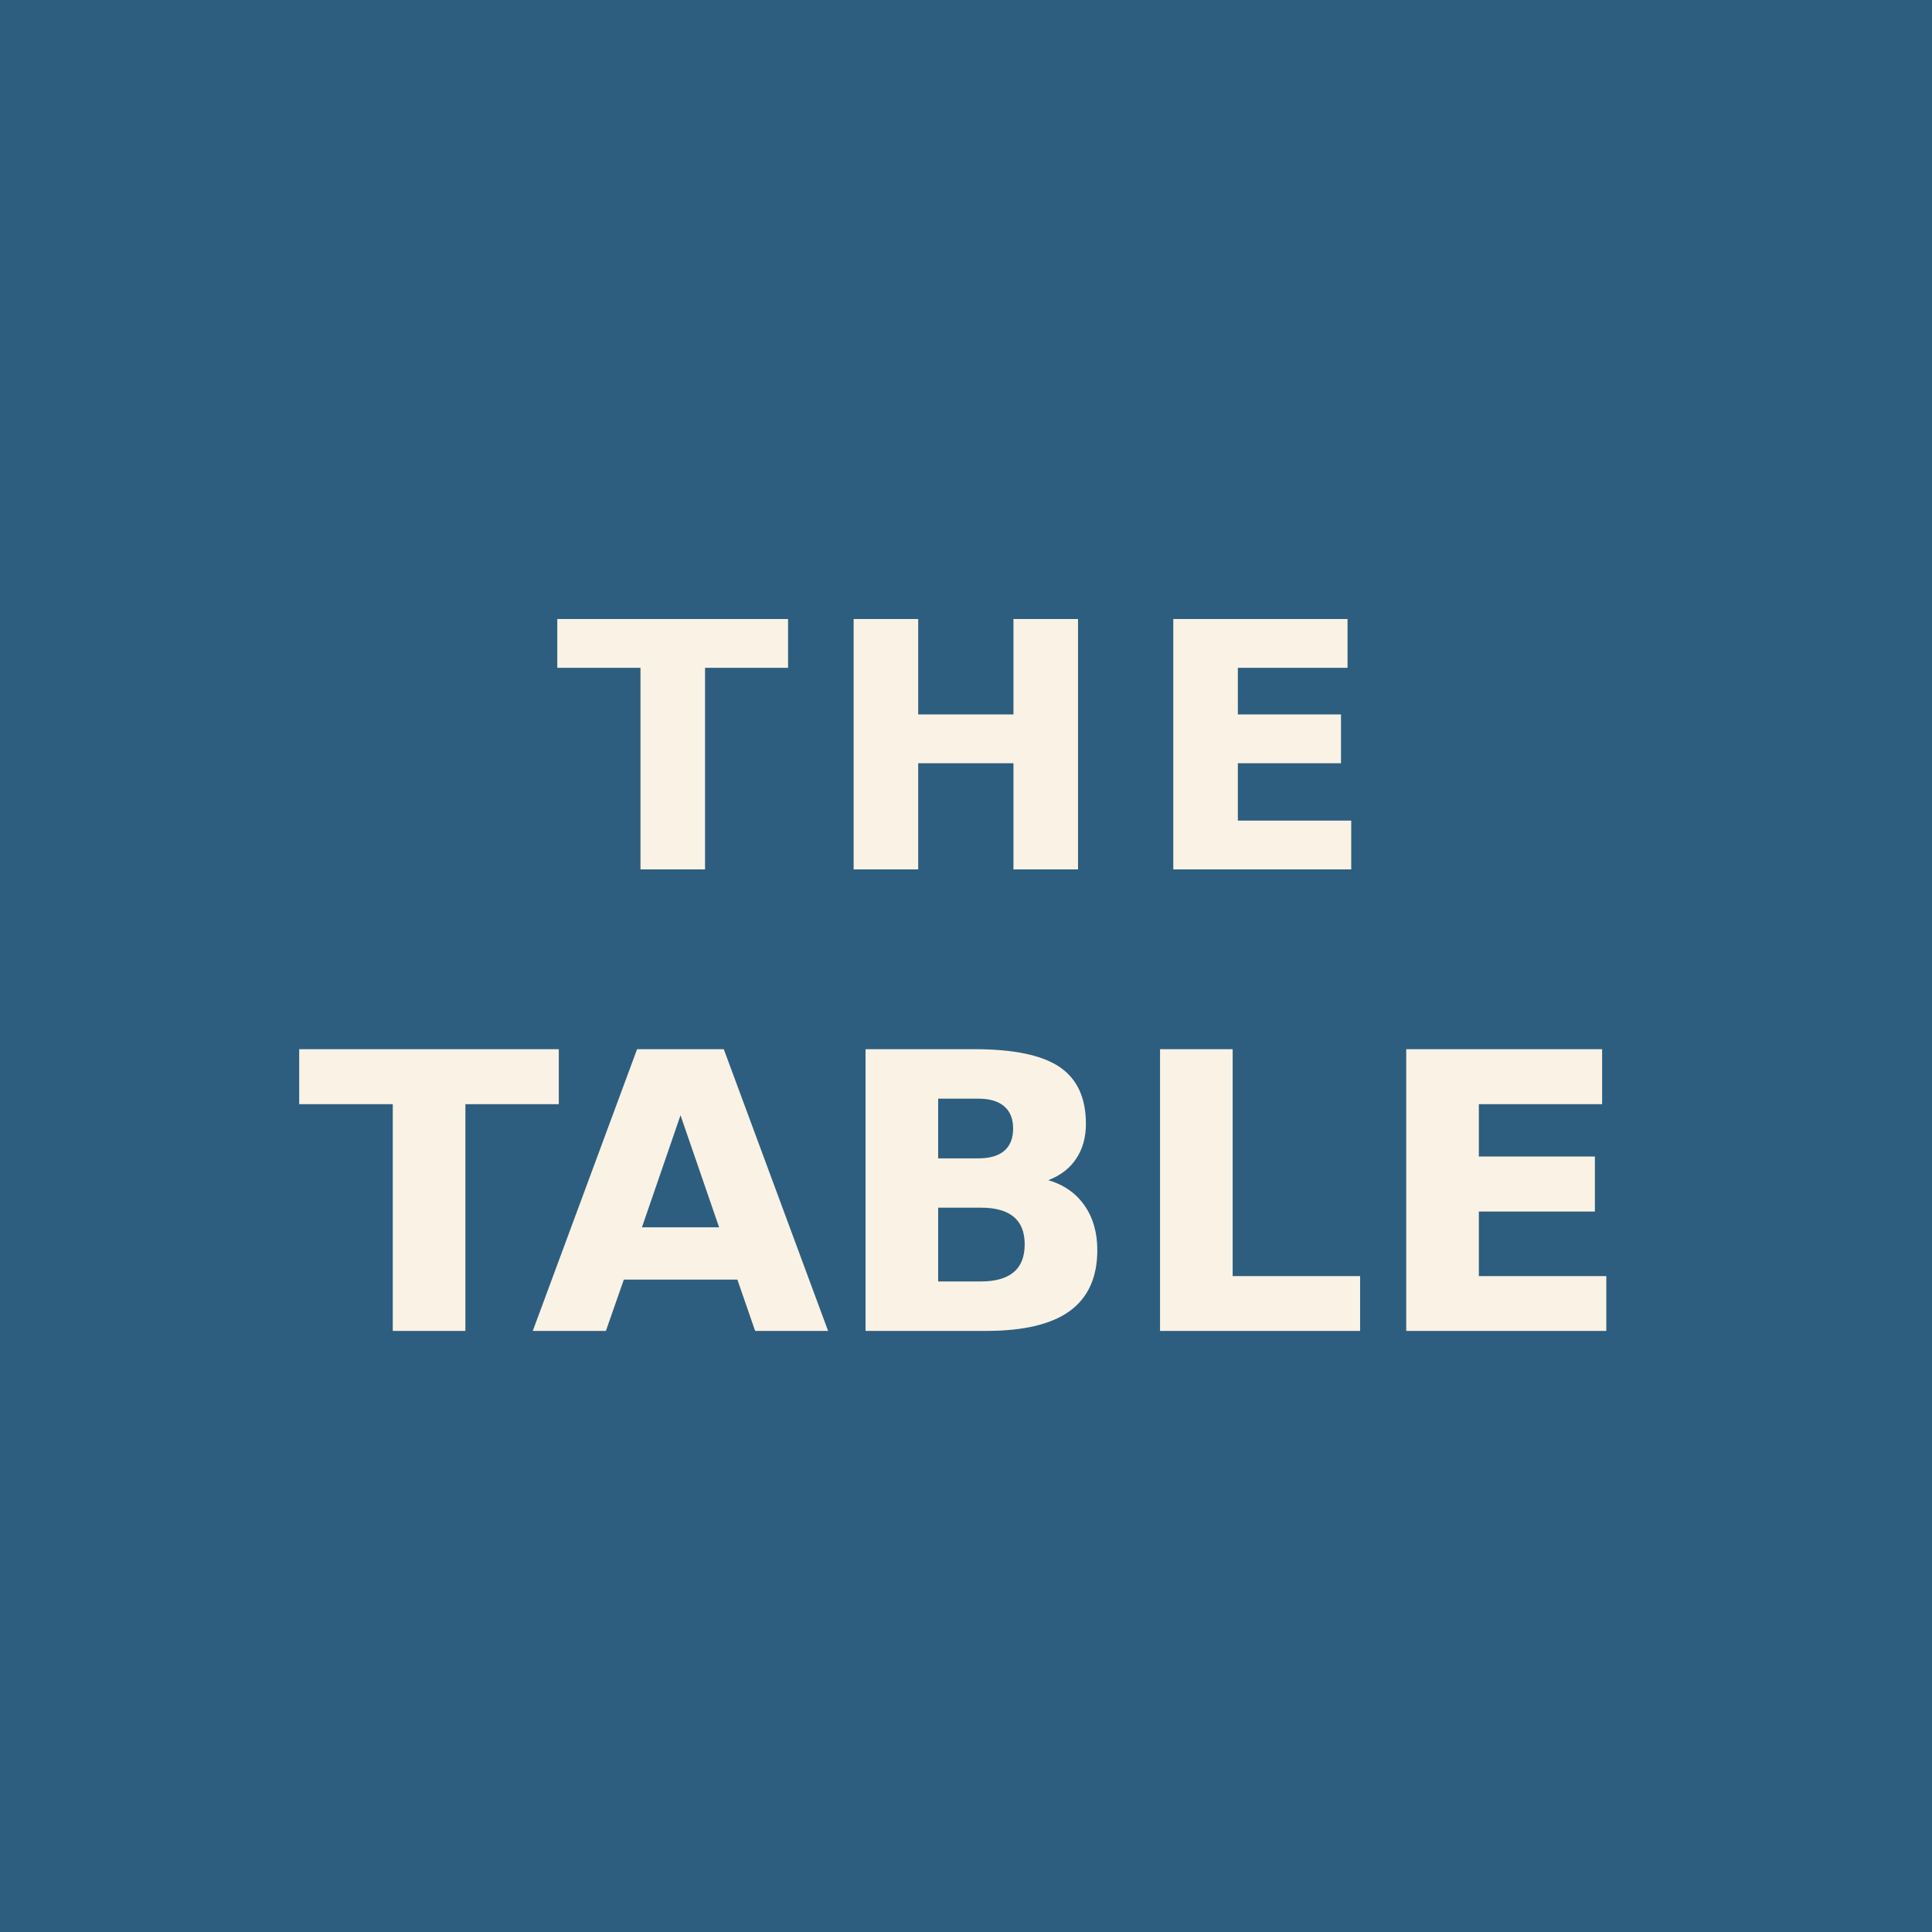
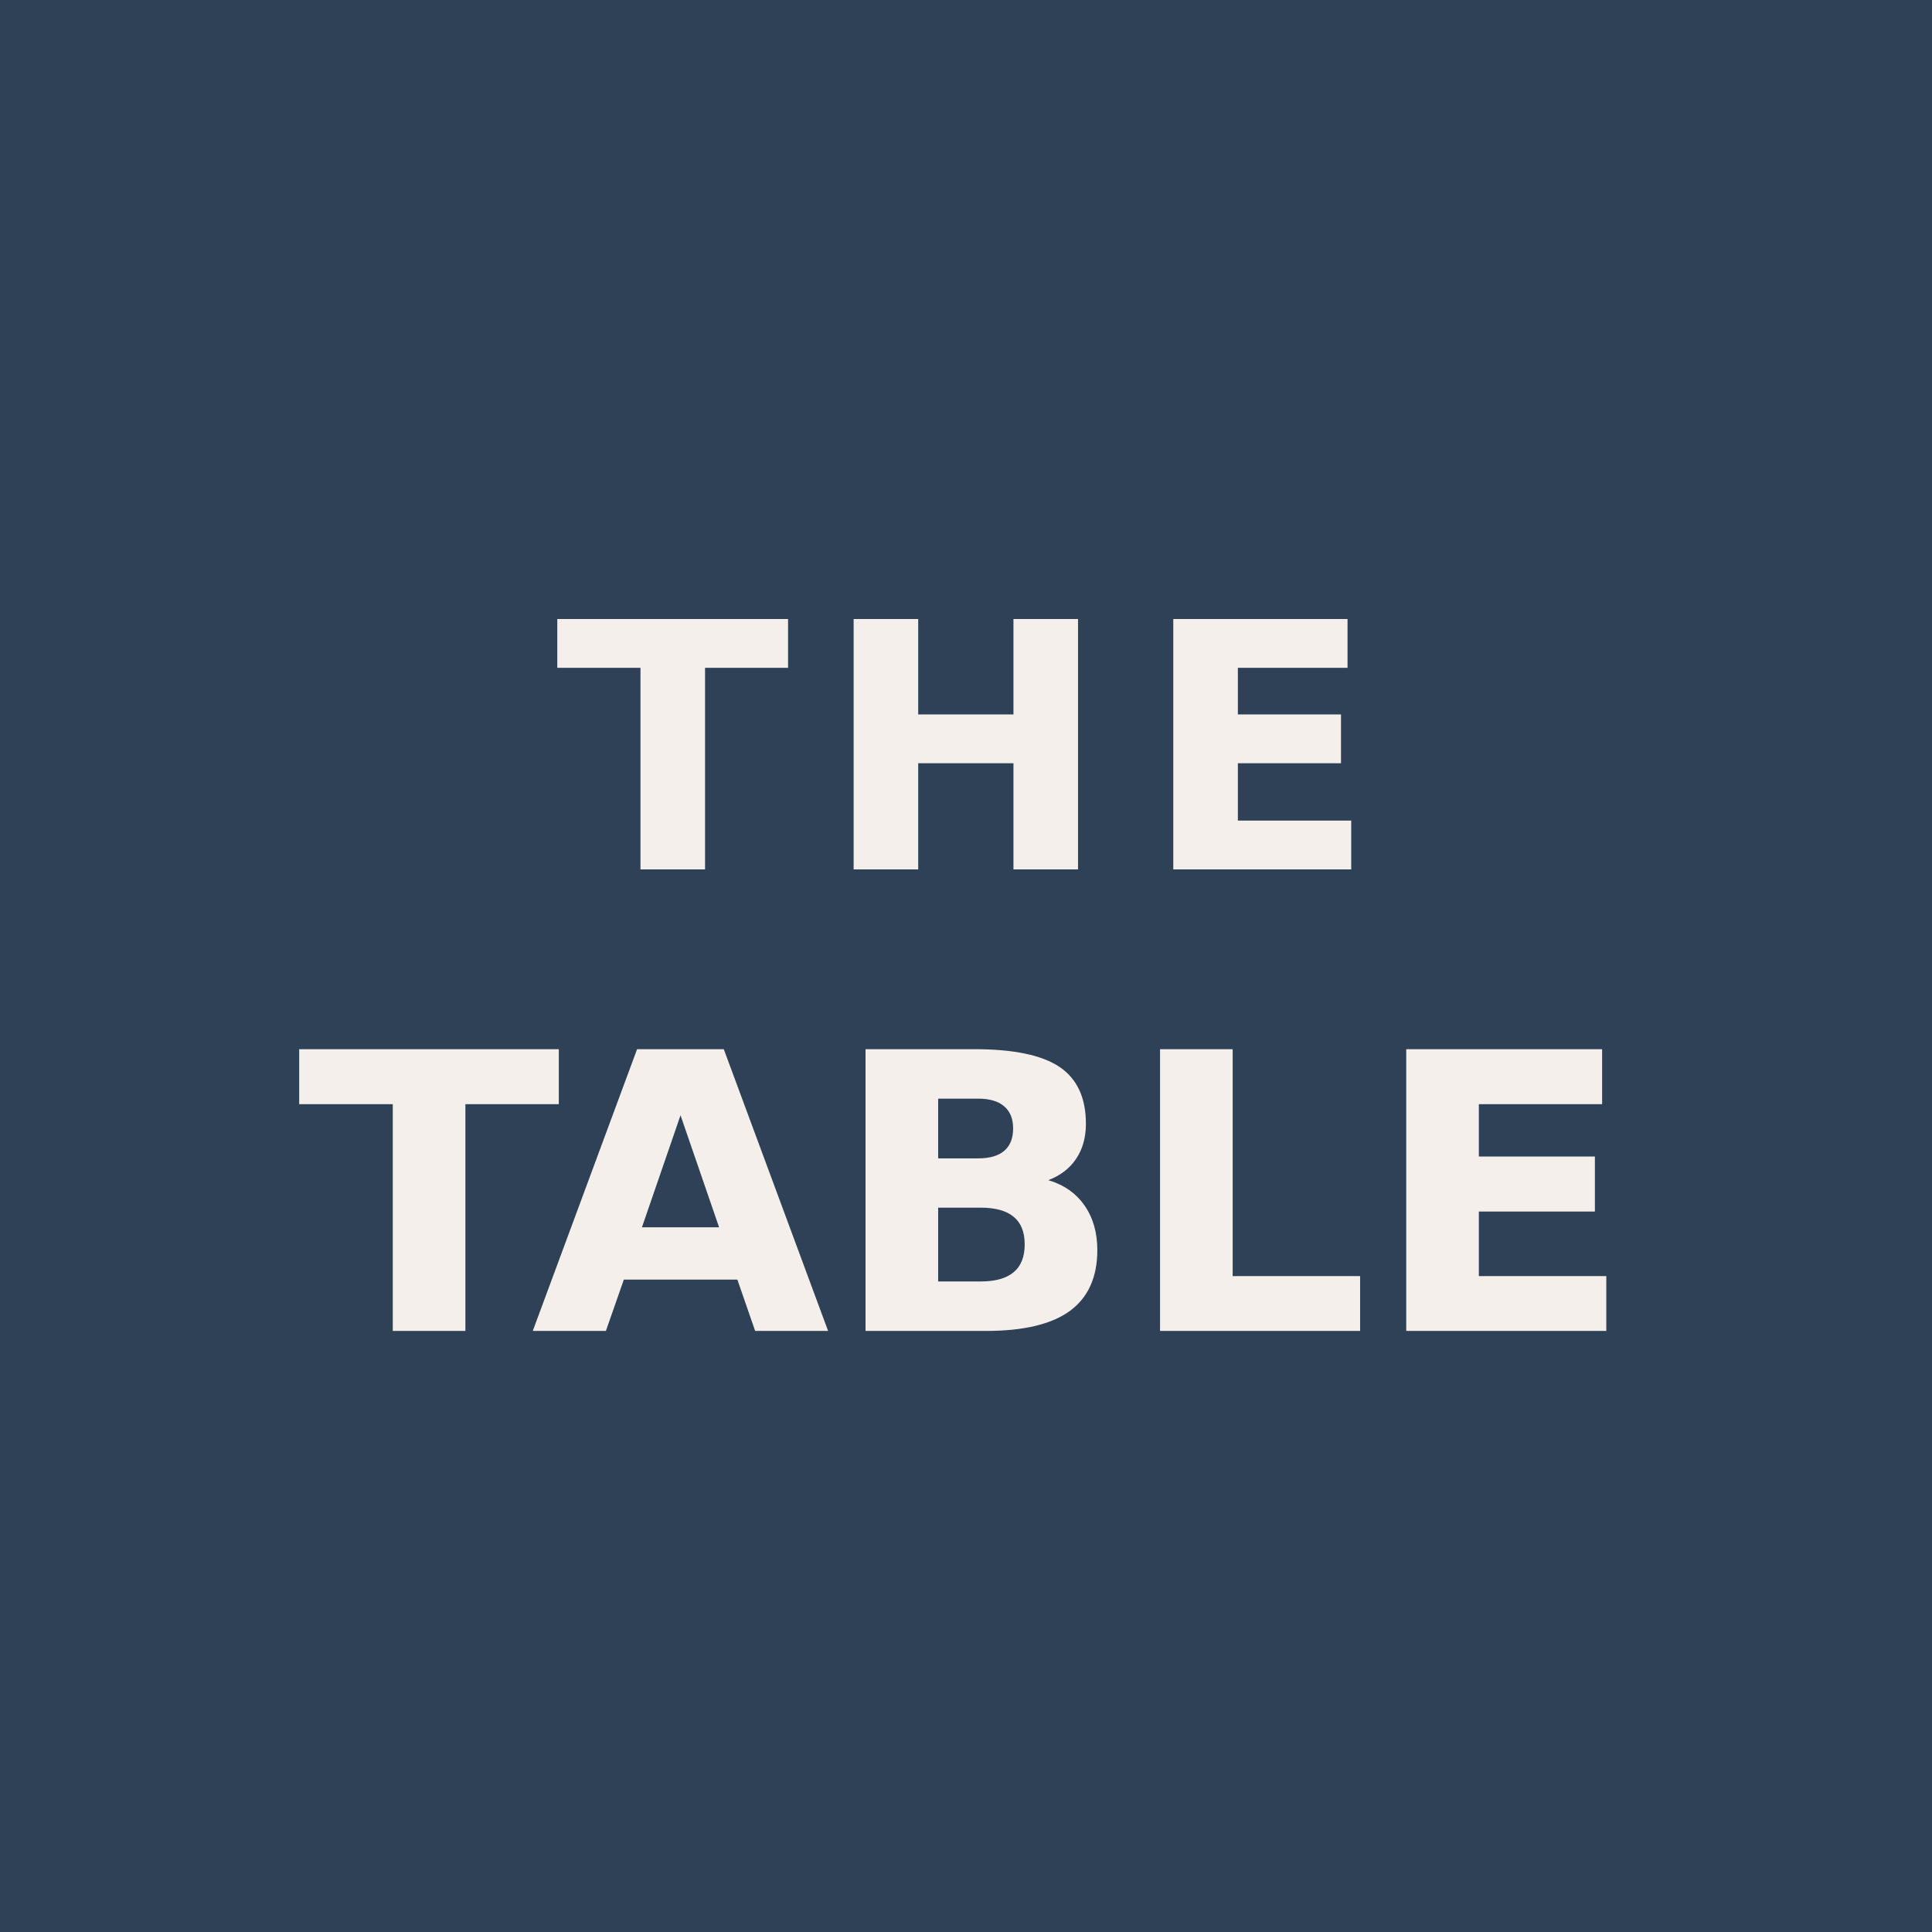
<svg xmlns="http://www.w3.org/2000/svg" viewBox="0 0 180 180">
-   <rect width="180" height="180" fill="#2d5e7f" />
-   <text x="90" y="81" text-anchor="middle" fill="#faf2e4" font-family="DejaVu Sans,Arial,sans-serif" font-size="32" font-weight="700" letter-spacing="3">THE</text>
-   <text x="90" y="124" text-anchor="middle" fill="#faf2e4" font-family="DejaVu Sans,Arial,sans-serif" font-size="36" font-weight="700">TABLE</text>
+   <rect width="180" height="180" fill="#2f4156" />
+   <text x="90" y="81" text-anchor="middle" fill="#f5efeb" font-family="DejaVu Sans,Arial,sans-serif" font-size="32" font-weight="700" letter-spacing="3">THE</text>
+   <text x="90" y="124" text-anchor="middle" fill="#f5efeb" font-family="DejaVu Sans,Arial,sans-serif" font-size="36" font-weight="700">TABLE</text>
</svg>
